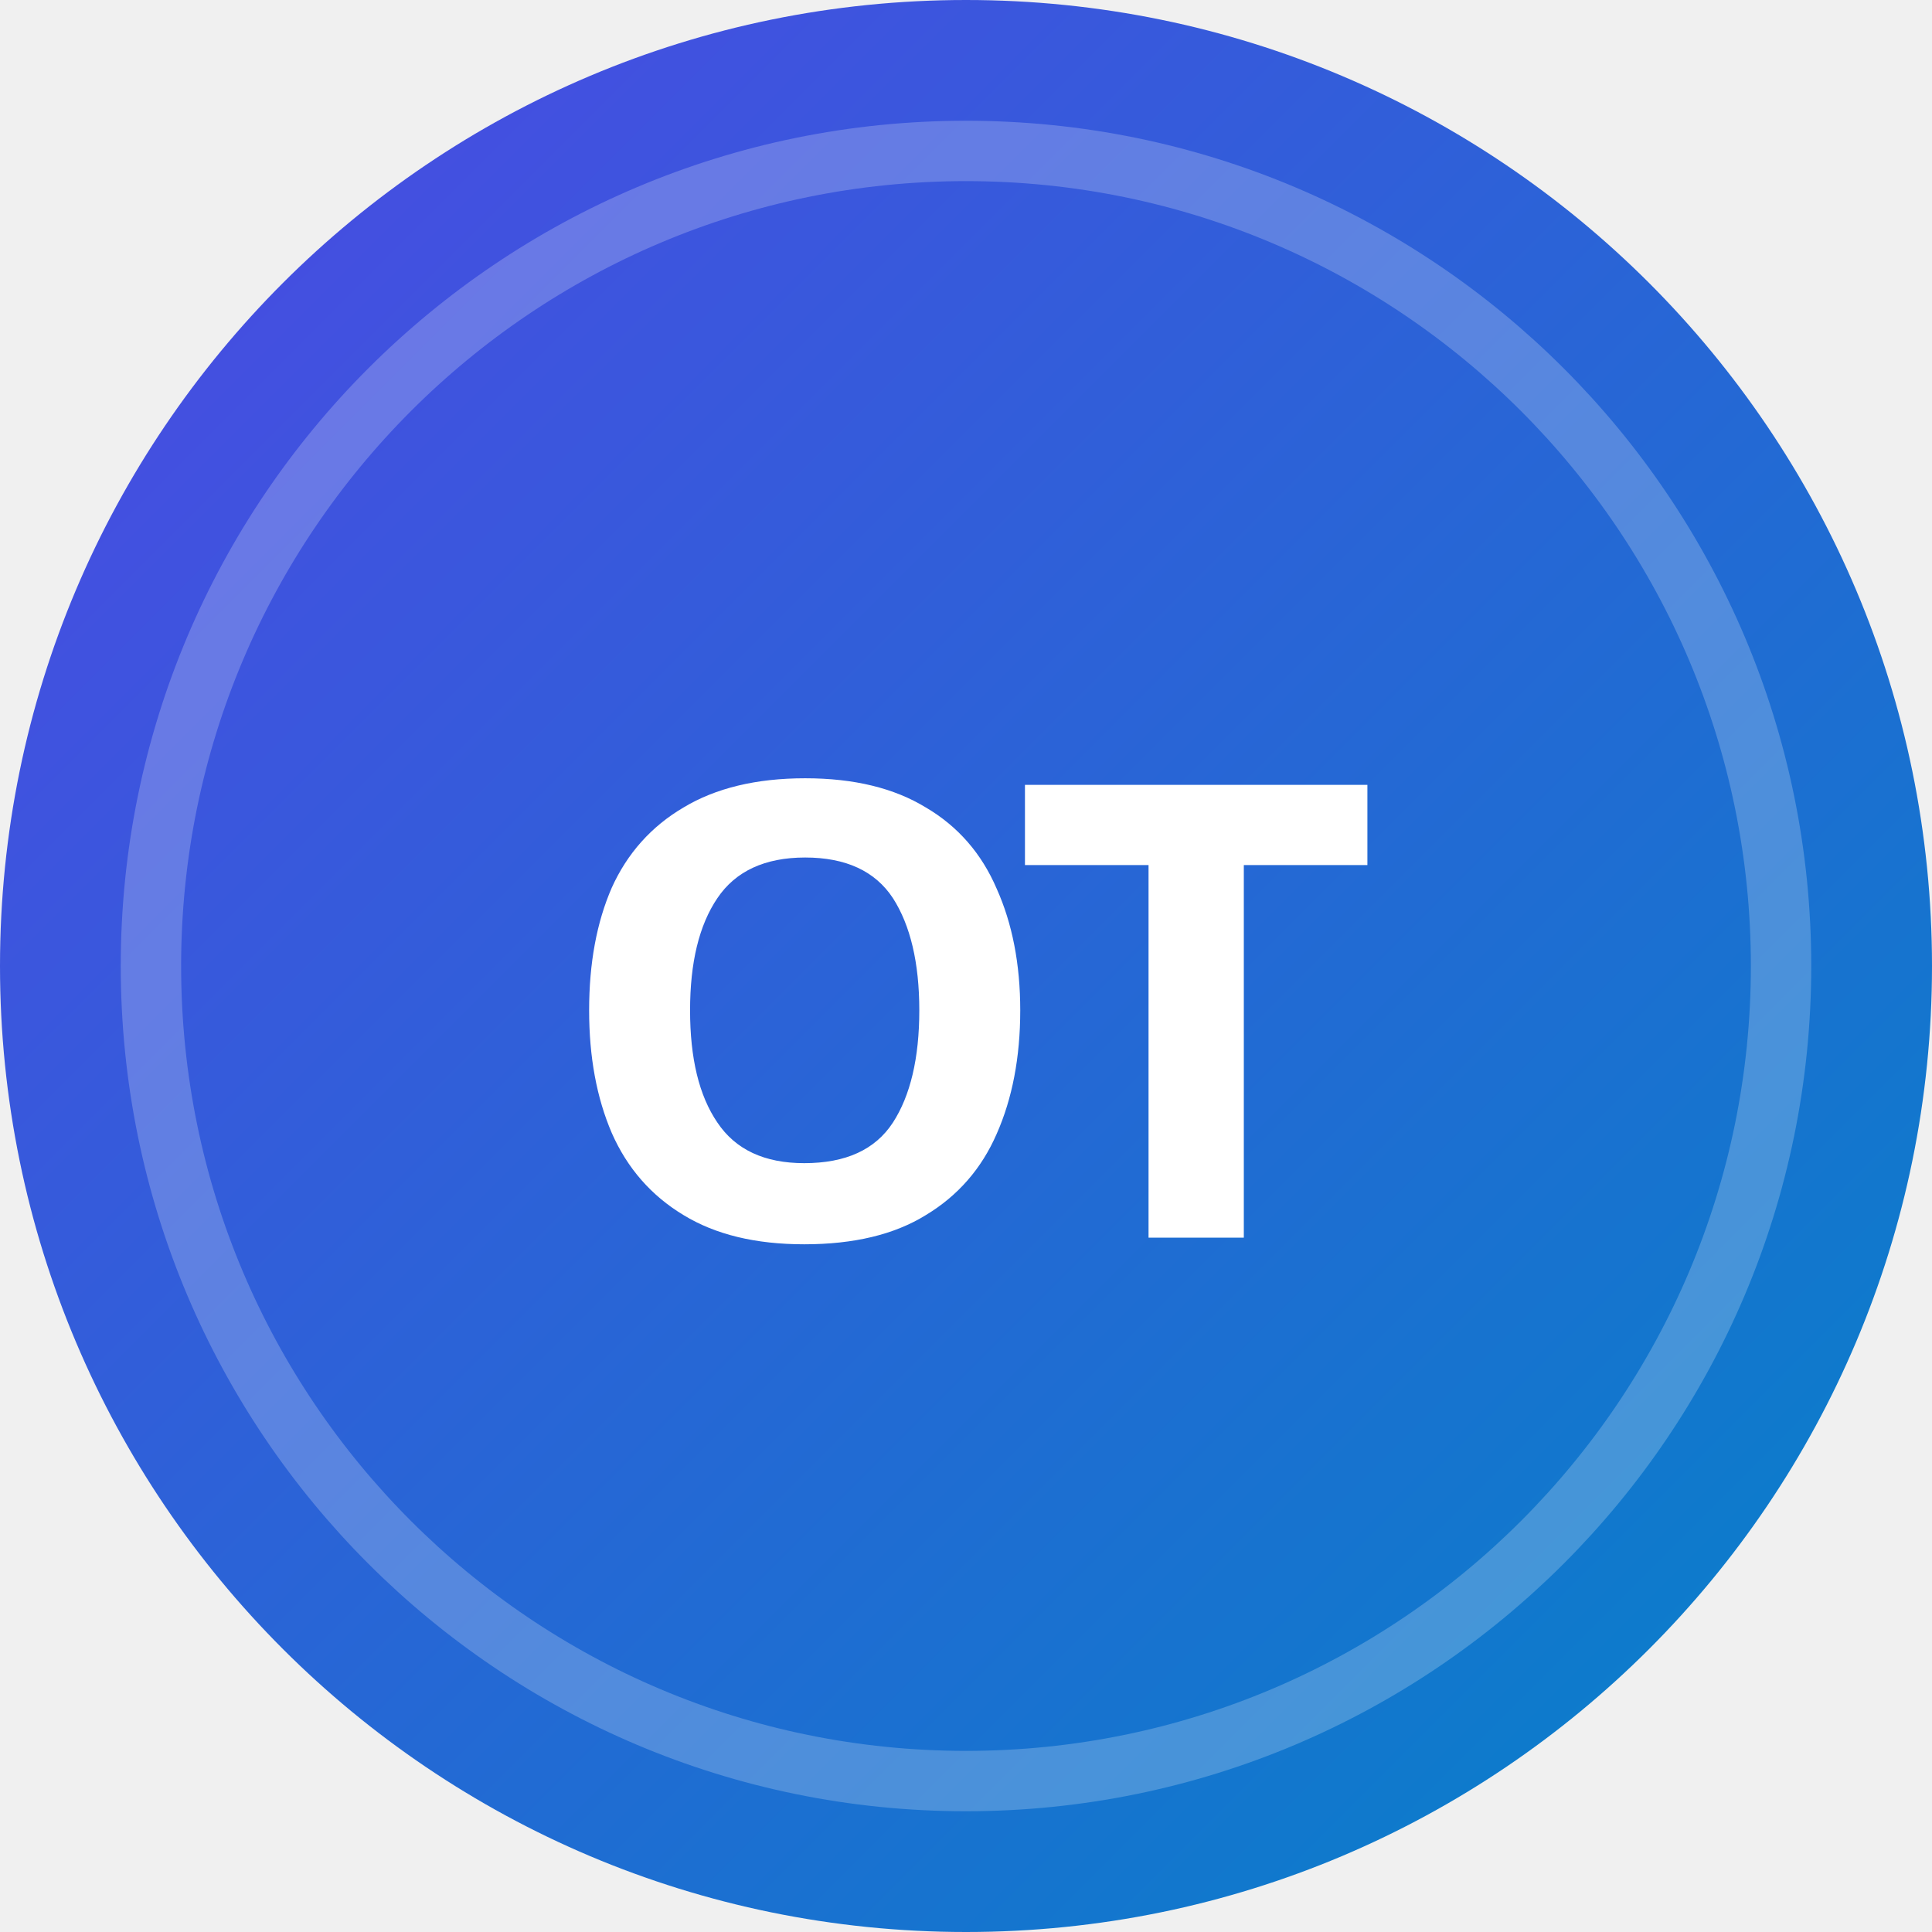
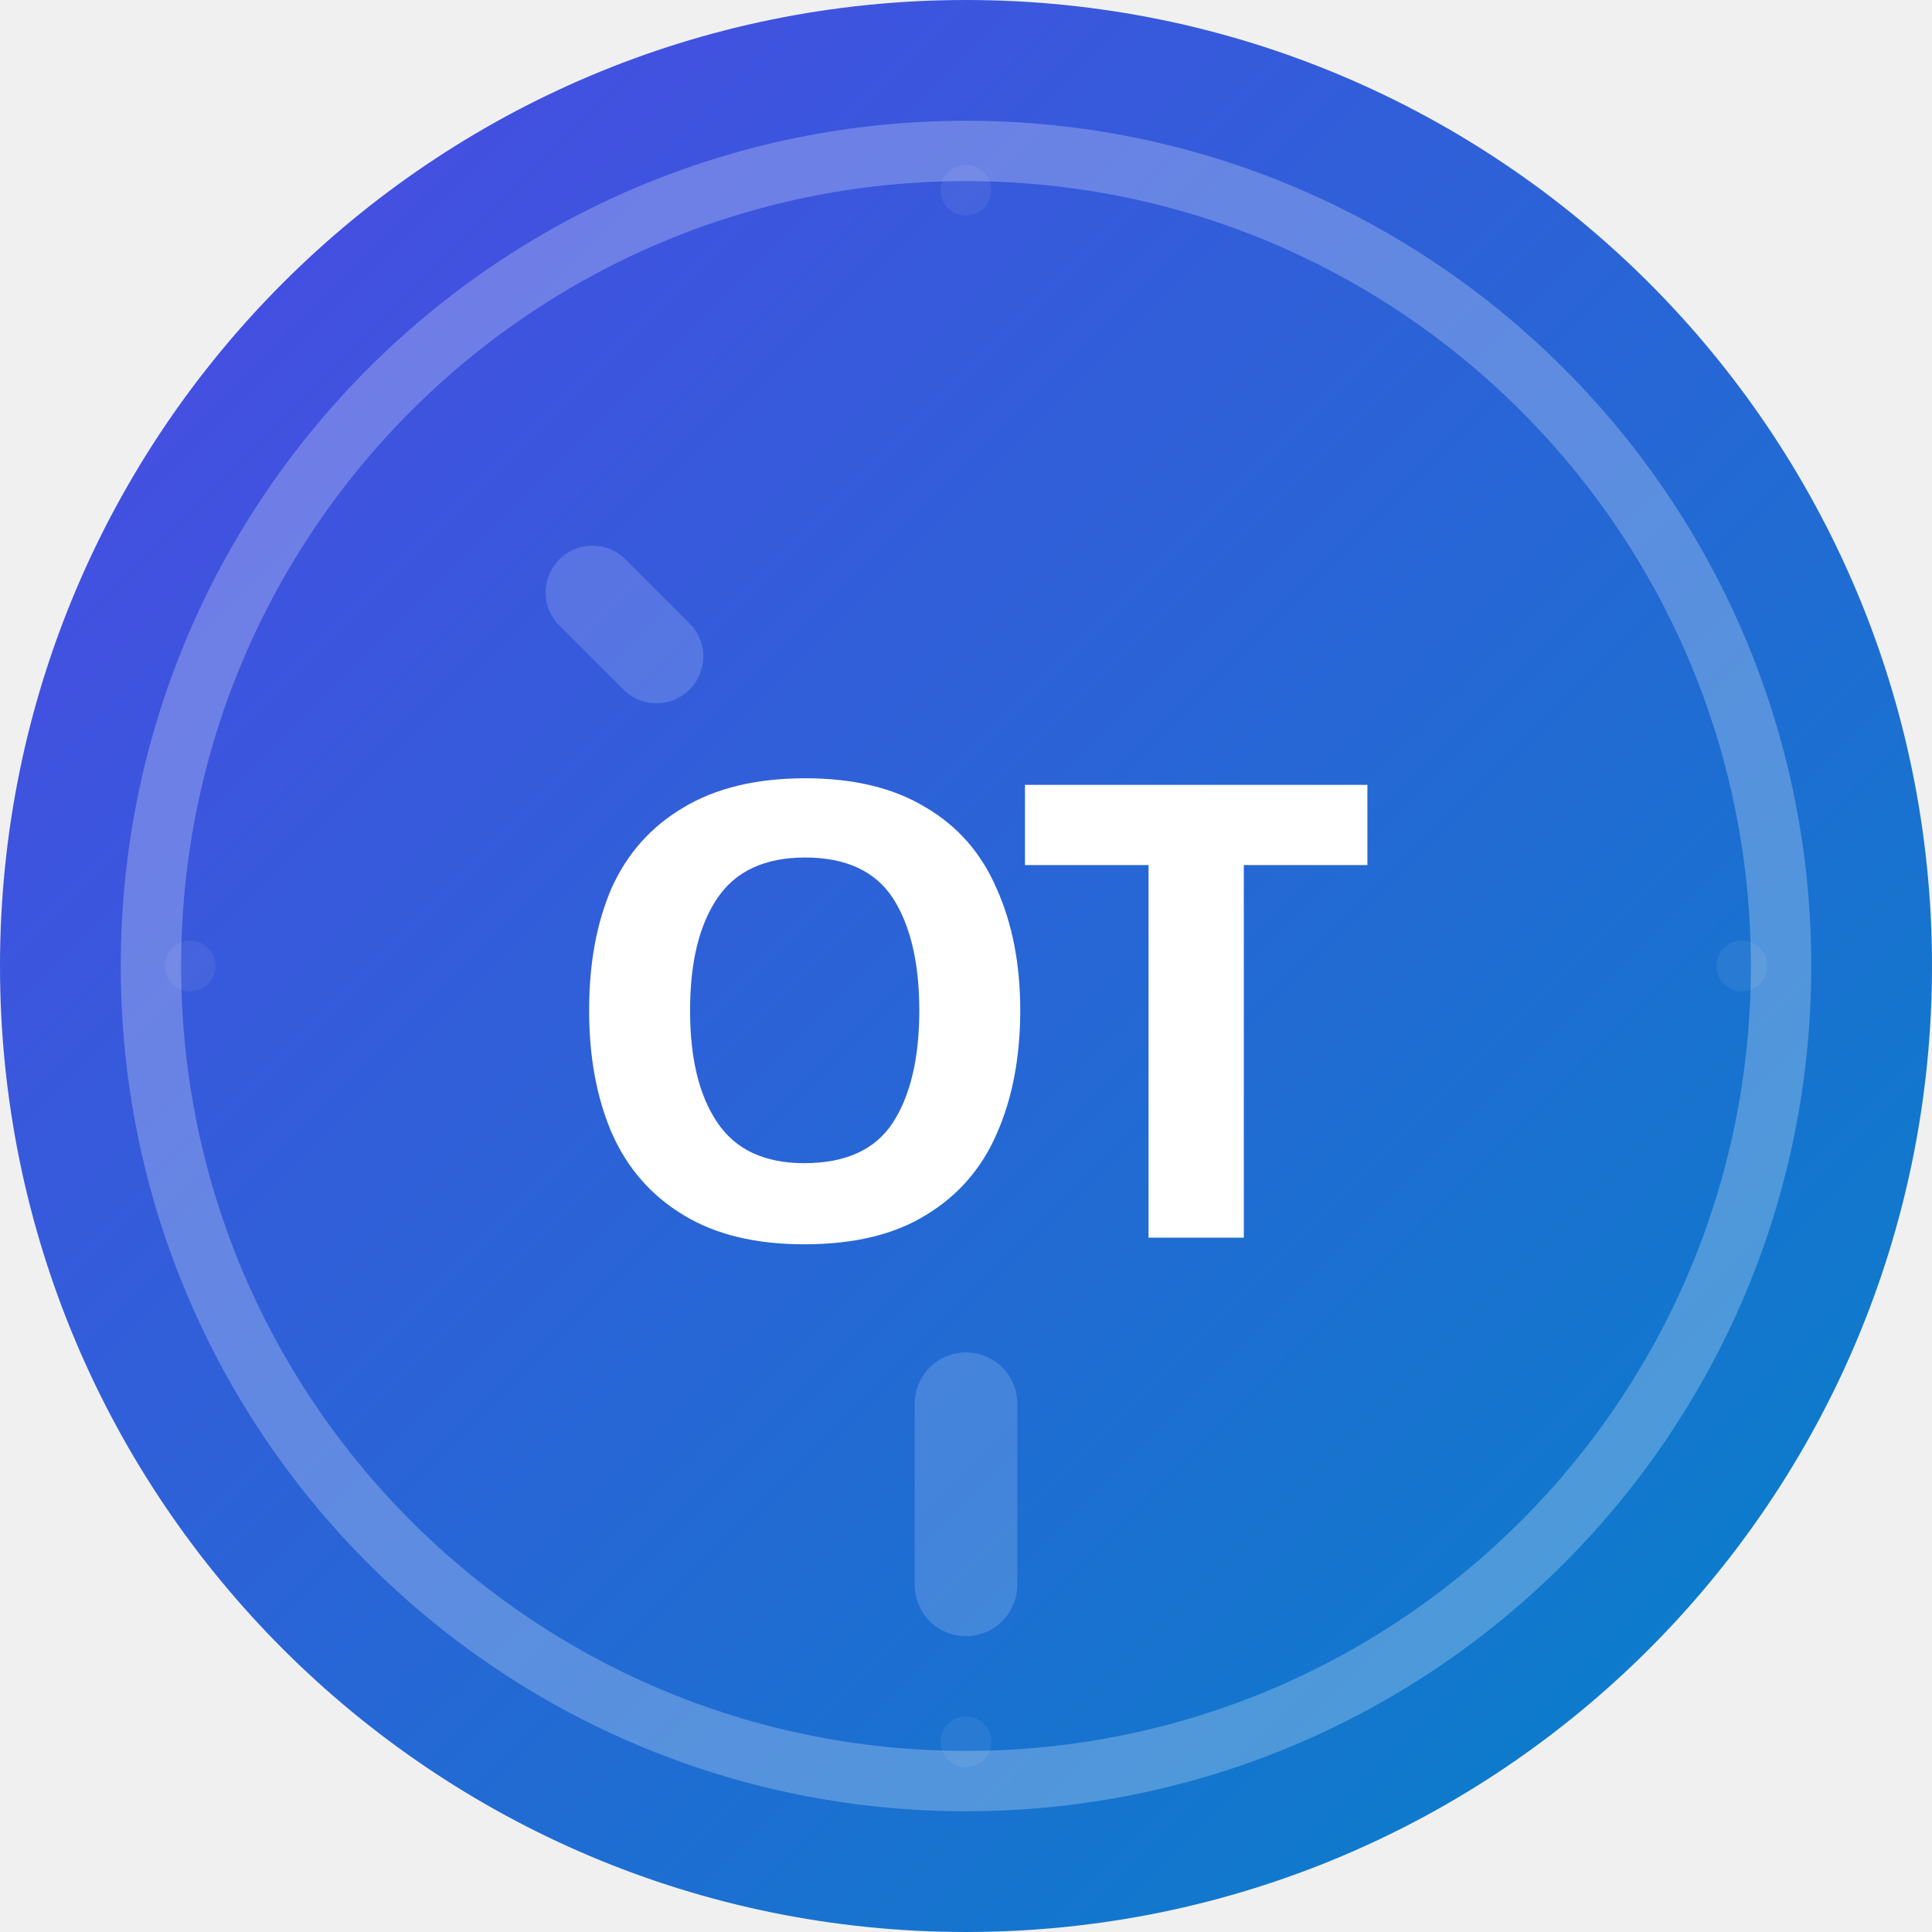
<svg xmlns="http://www.w3.org/2000/svg" viewBox="0 0 32 32" role="img" aria-label="OnTime">
  <defs>
-     <linearGradient id="ontime-g" x1="0%" y1="0%" x2="100%" y2="100%">
+     <linearGradient id="ontime-bg" x1="0%" y1="0%" x2="100%" y2="100%">
      <stop offset="0%" stop-color="#4f46e5" />
      <stop offset="100%" stop-color="#0284c7" />
    </linearGradient>
+     <linearGradient id="ontime-hand" gradientUnits="userSpaceOnUse" x1="9" y1="5" x2="23" y2="27">
+       <stop offset="0%" stop-color="#e0e7ff" stop-opacity="0.28" />
+       <stop offset="100%" stop-color="#e0f2fe" stop-opacity="0.22" />
+     </linearGradient>
  </defs>
-   <circle cx="16" cy="16" r="16" fill="url(#ontime-g)" />
-   <circle cx="16" cy="16" r="13.5" fill="none" stroke="rgba(255,255,255,0.22)" stroke-width="1" />
+   <circle cx="16" cy="16" r="16" fill="url(#ontime-bg)" />
+   <g transform="translate(16 16)" stroke-linecap="round" opacity="0.68">
+     <circle cx="0" cy="-12.85" r="0.42" fill="rgba(255, 255, 255, 0.1)" />
+     <circle cx="0" cy="-12.85" r="0.42" fill="rgba(255, 255, 255, 0.1)" transform="rotate(90)" />
+     <circle cx="0" cy="-12.85" r="0.42" fill="rgba(255, 255, 255, 0.1)" transform="rotate(180)" />
+     <circle cx="0" cy="-12.85" r="0.42" fill="rgba(255, 255, 255, 0.1)" transform="rotate(270)" />
+     <g transform="rotate(180)">
+       <line x1="0" y1="-7.25" x2="0" y2="-10.25" stroke="url(#ontime-hand)" stroke-width="1.7" />
+     </g>
+     <g transform="rotate(315)">
+       <line x1="0" y1="-7.25" x2="0" y2="-8.75" stroke="url(#ontime-hand)" stroke-width="1.55" />
+     </g>
+   </g>
+   <circle cx="16" cy="16" r="13.5" fill="none" stroke="rgba(255,255,255,0.25)" stroke-width="1" />
  <text x="16" y="20.5" text-anchor="middle" fill="#ffffff" font-family="ui-sans-serif, system-ui, sans-serif" font-size="10.5" font-weight="700" letter-spacing="-0.04em">OT</text>
</svg>
